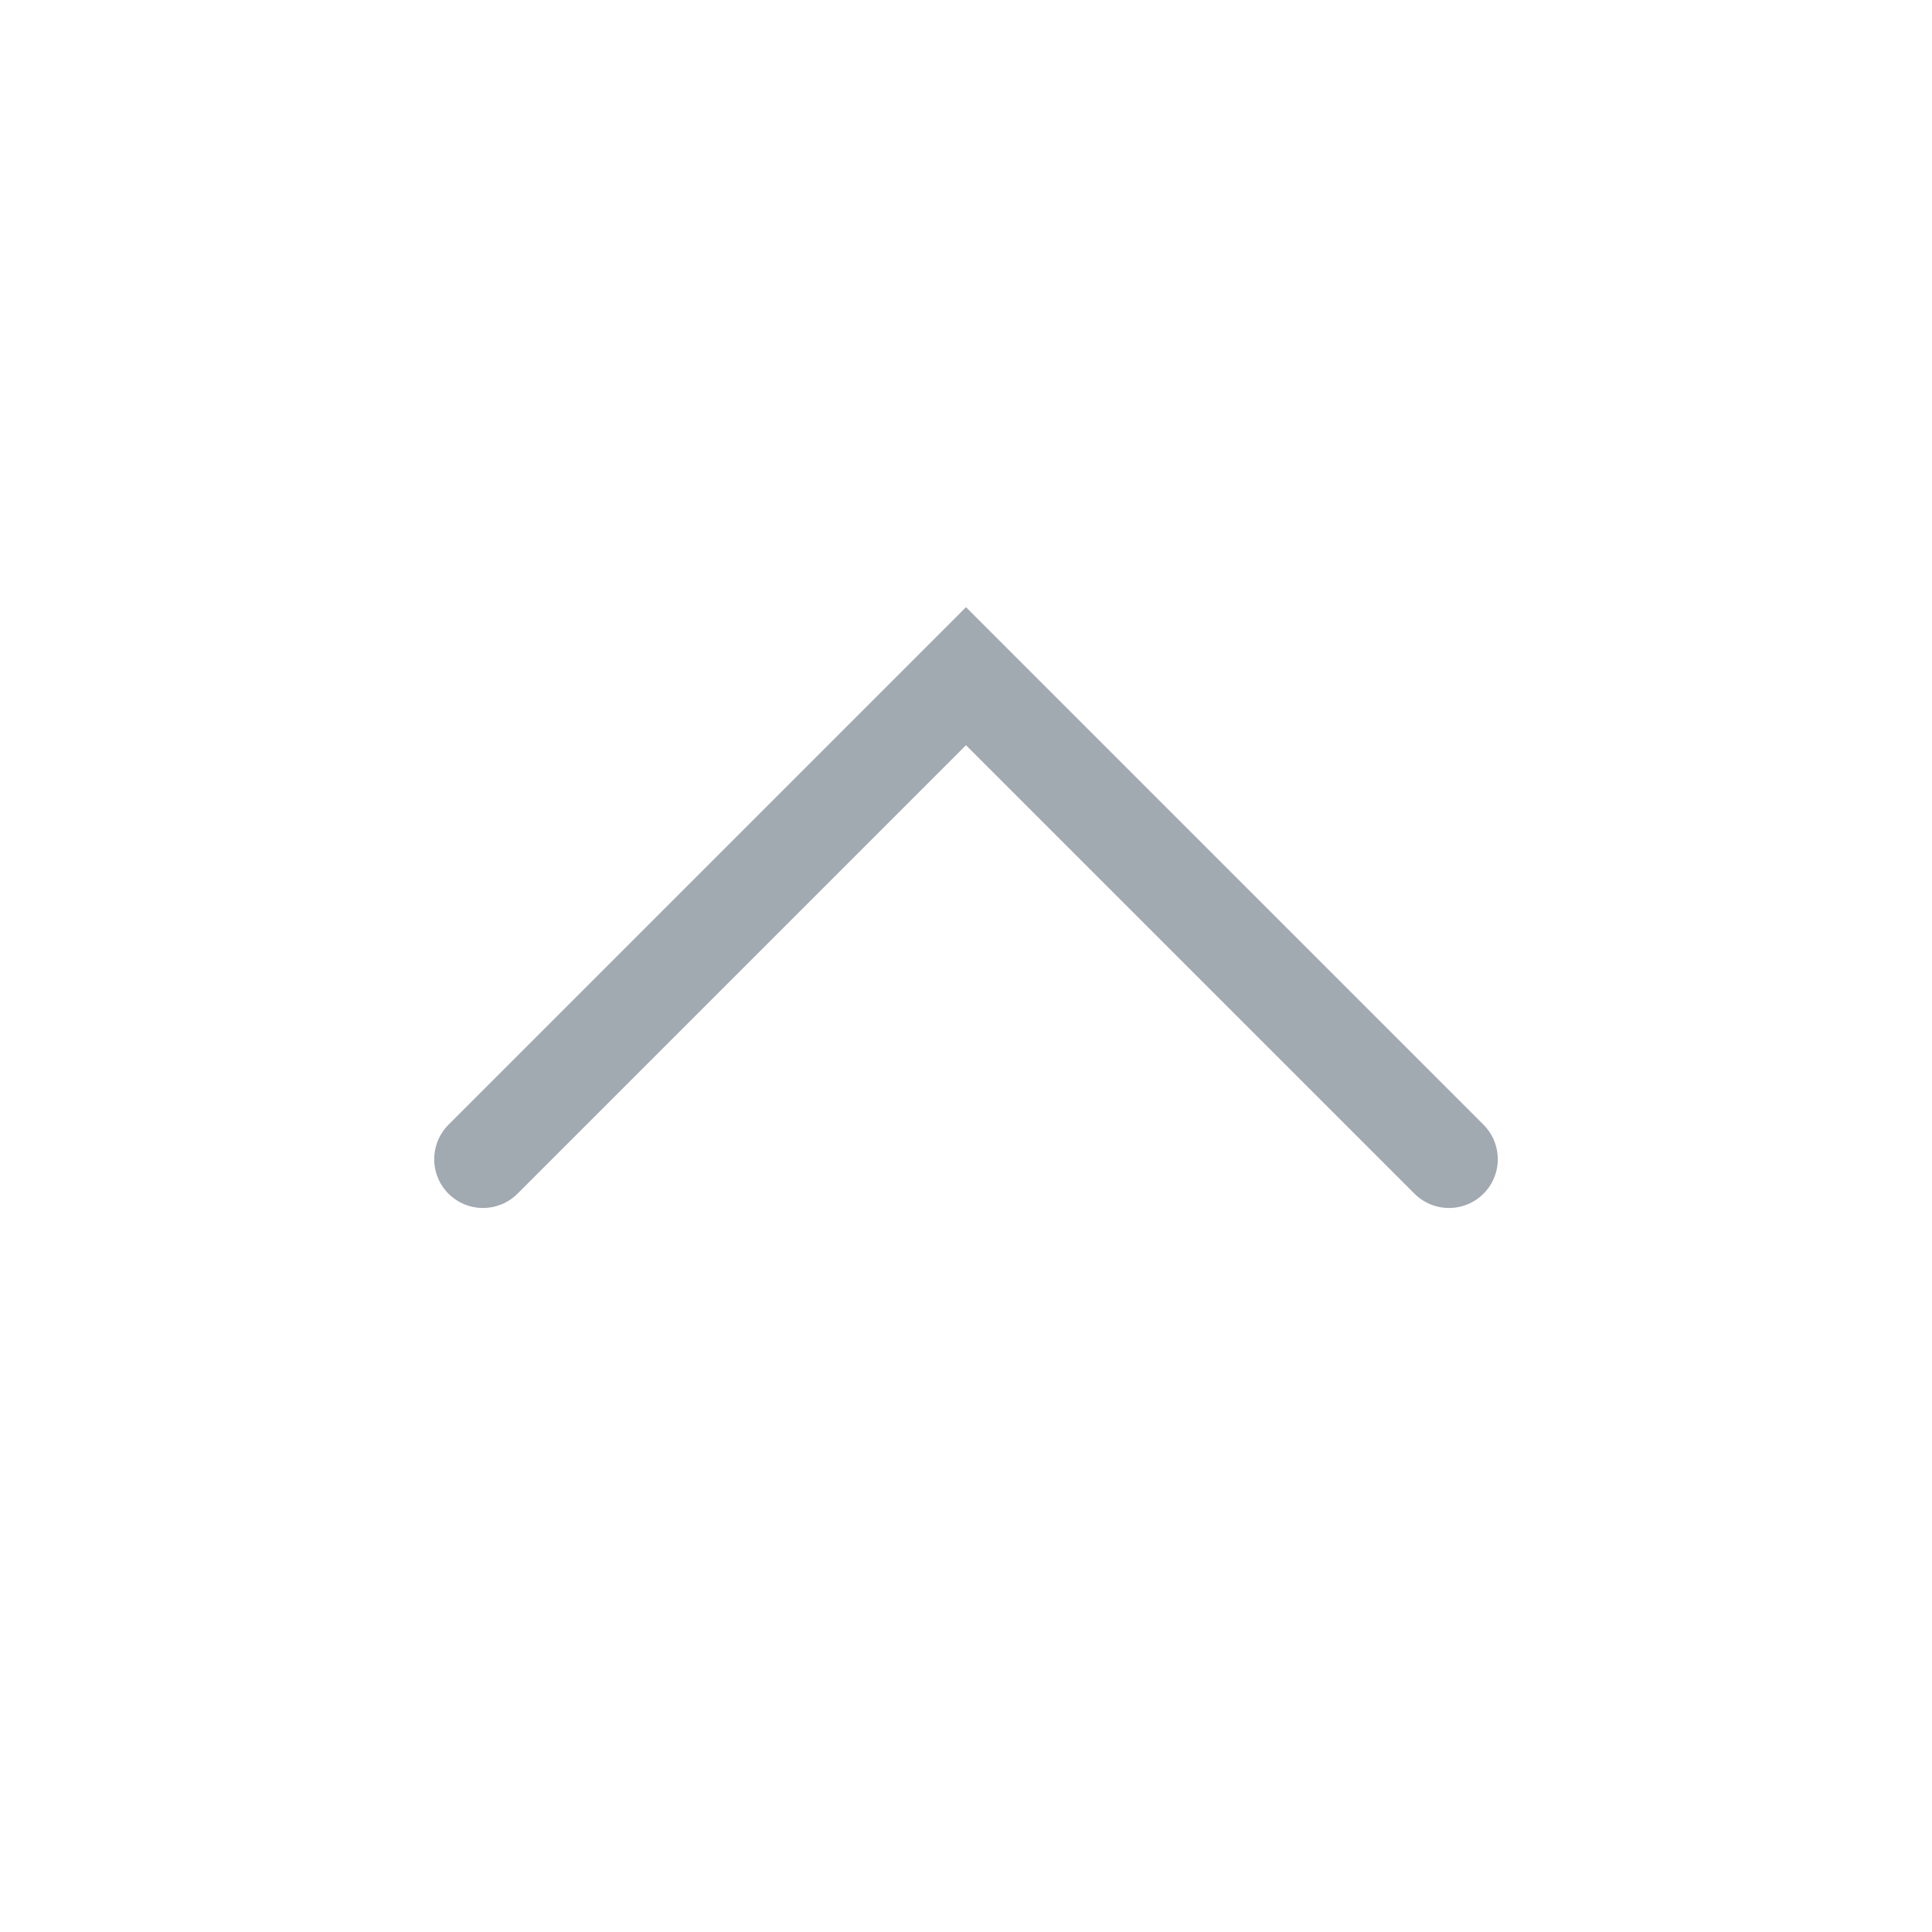
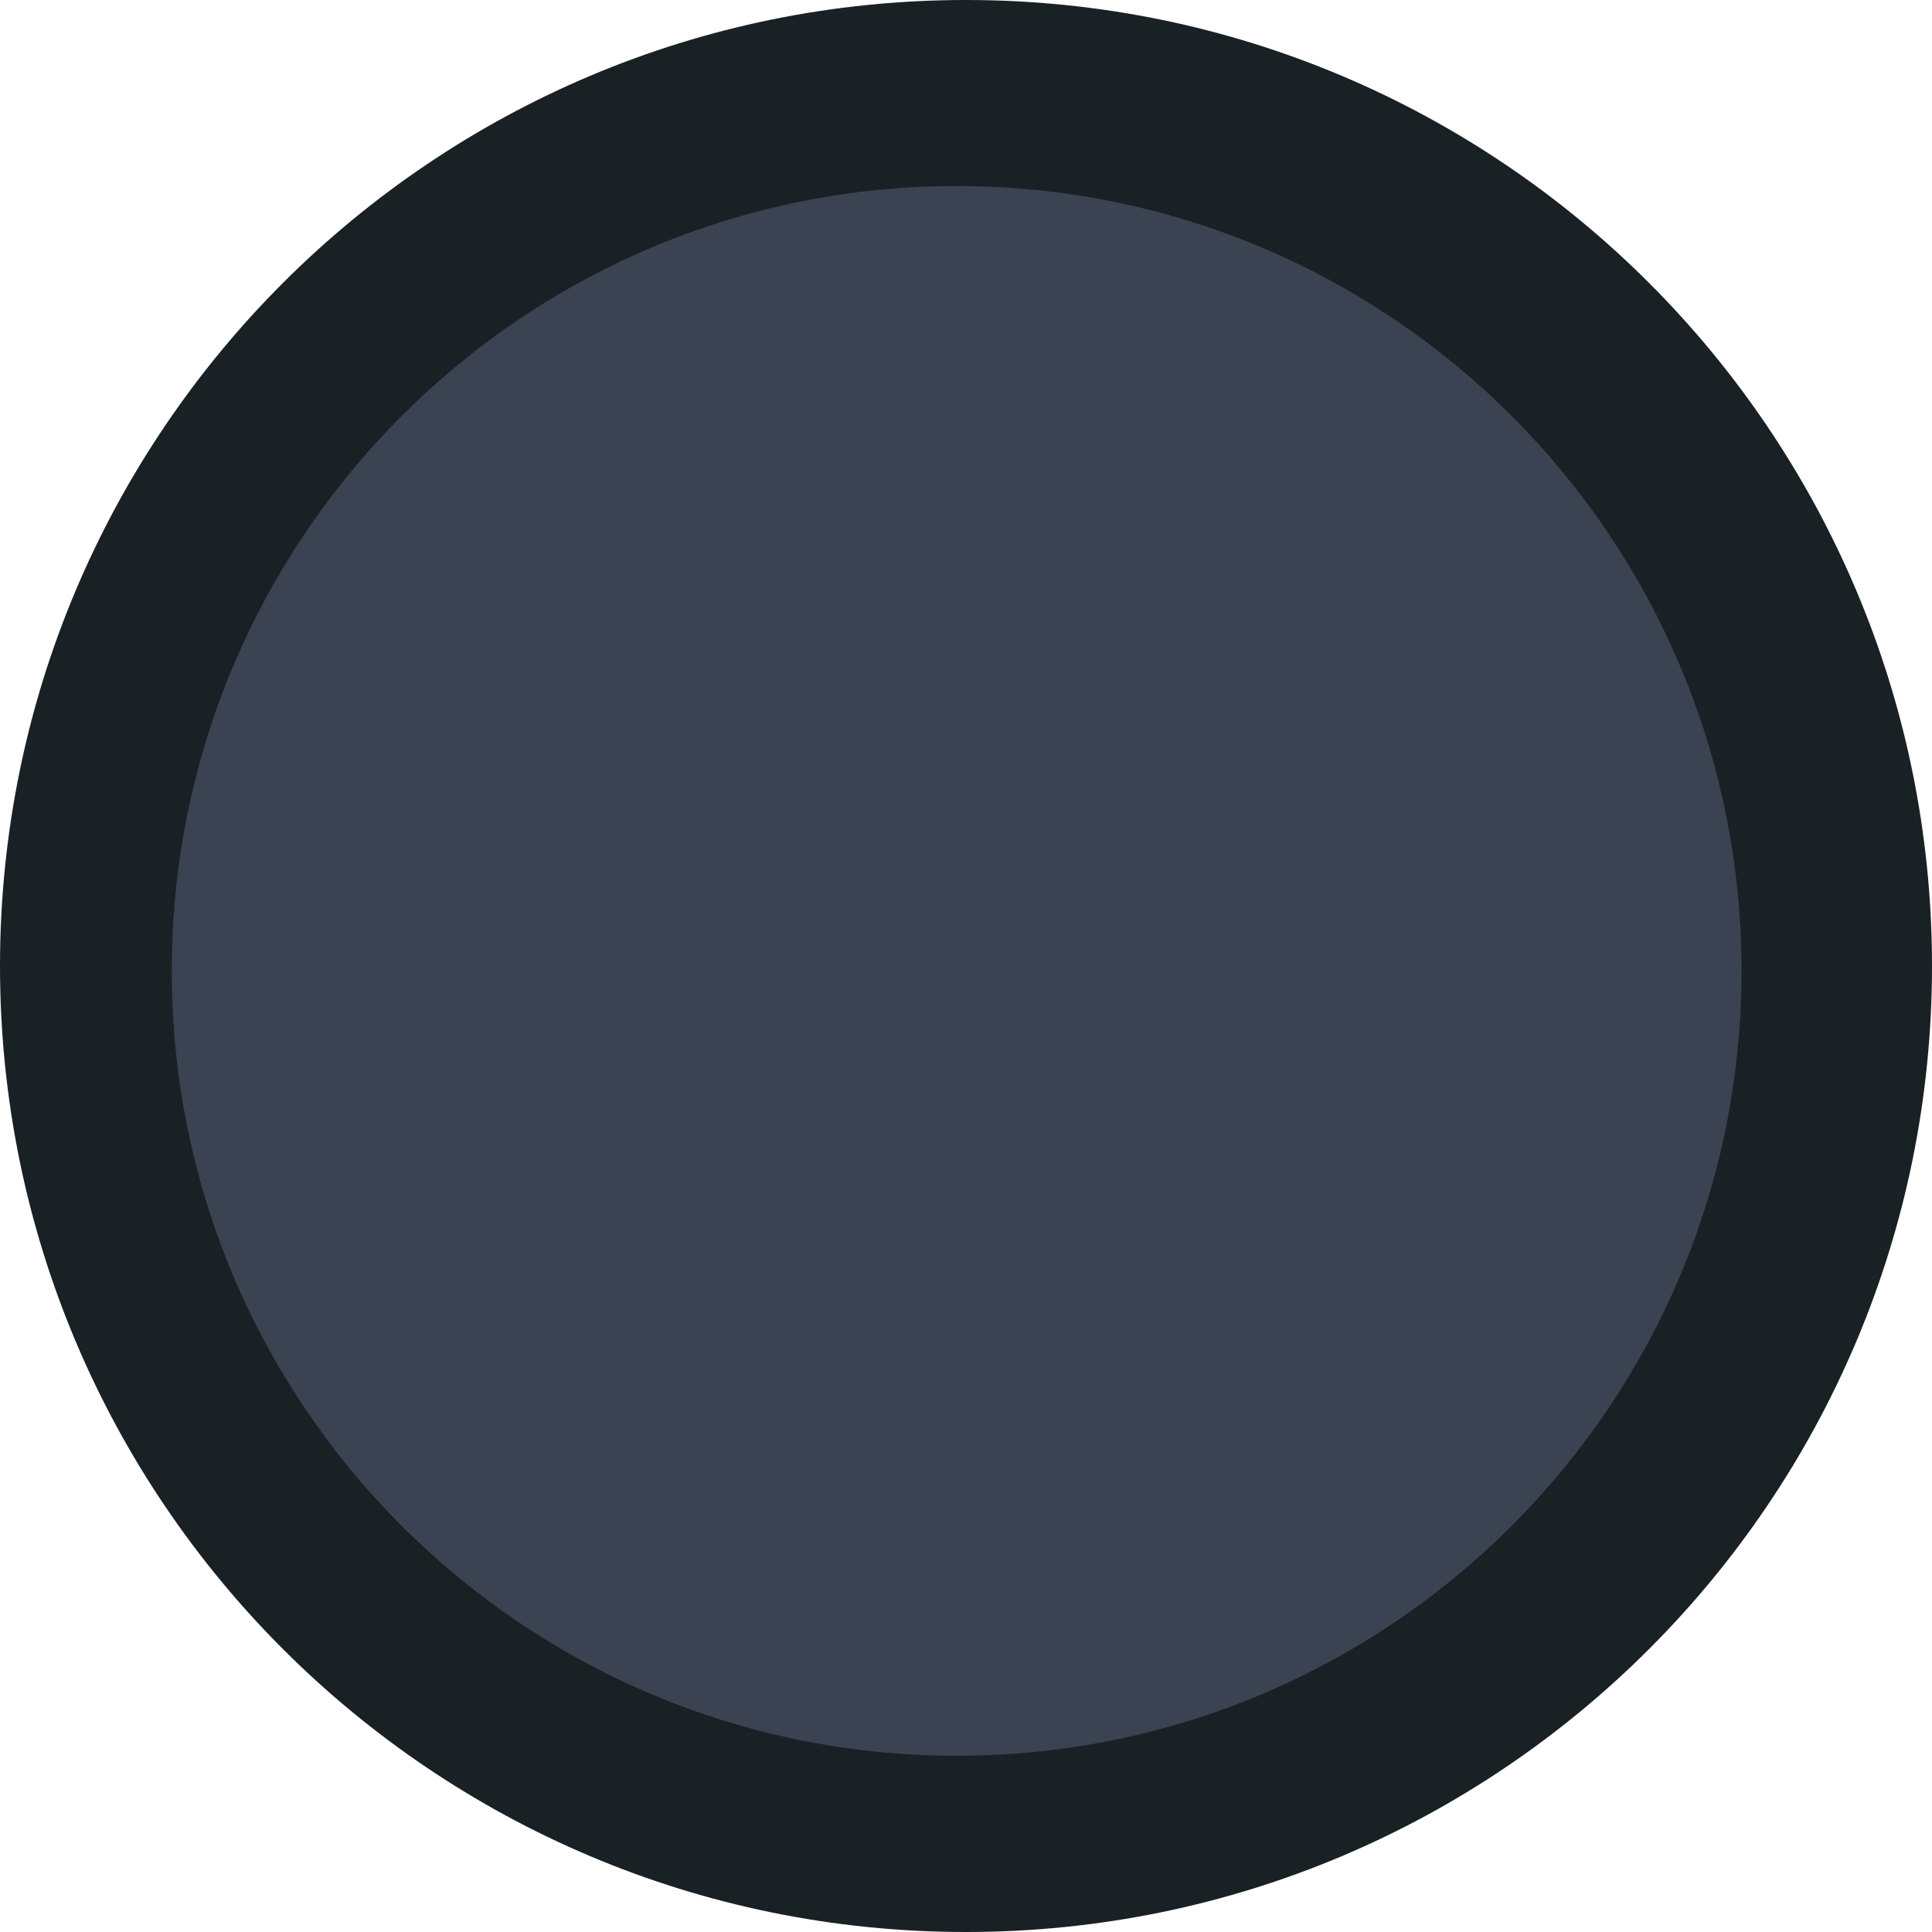
<svg xmlns="http://www.w3.org/2000/svg" viewBox="0 0 50 50" version="1.2" baseProfile="tiny">
  <defs>
</defs>
  <g fill="none" stroke="black" stroke-width="1" fill-rule="evenodd" stroke-linecap="square" stroke-linejoin="bevel">
-     <g fill="none" stroke="#a1a9b1" stroke-opacity="1" stroke-width="1.01" stroke-linecap="round" stroke-linejoin="miter" stroke-miterlimit="2" transform="matrix(2.5,0,0,2.5,2.5,2.5)" font-family="Noto Sans" font-size="10" font-weight="400" font-style="normal">
-       <polyline fill="none" vector-effect="none" points="4,11 9,6 14,11 " />
+     <g fill="#192124" fill-opacity="1" stroke="none" transform="matrix(0.0548323,0,0,-0.0548325,48.0252,93.2491)" font-family="Noto Sans" font-size="10" font-weight="400" font-style="normal">
+       <path vector-effect="none" fill-rule="evenodd" d="M-419.917,788.749 C-168.115,788.749 36.015,992.878 36.015,1244.68 C36.015,1496.49 -168.115,1700.62 -419.917,1700.62 C-671.726,1700.62 -875.856,1496.49 -875.856,1244.68 C-875.856,992.878 -671.726,788.749 -419.917,788.749 " />
+     </g>
+     <g fill="#3b4252" fill-opacity="1" stroke="none" transform="matrix(0.0548323,0,0,-0.0548325,48.0252,93.2491)" font-family="Noto Sans" font-size="10" font-weight="400" font-style="normal">
+       <path vector-effect="none" fill-rule="evenodd" d="M-424.328,871.927 C-219.739,871.927 -53.884,1037.78 -53.884,1242.38 C-53.884,1446.97 -219.739,1612.82 -424.328,1612.82 C-628.924,1612.82 -794.779,1446.97 -794.779,1242.38 C-794.779,1037.78 -628.924,871.927 -424.328,871.927 " />
    </g>
    <g fill="none" stroke="#000000" stroke-opacity="1" stroke-width="1" stroke-linecap="square" stroke-linejoin="bevel" transform="matrix(1,0,0,1,0,0)" font-family="Noto Sans" font-size="10" font-weight="400" font-style="normal">
</g>
  </g>
</svg>
